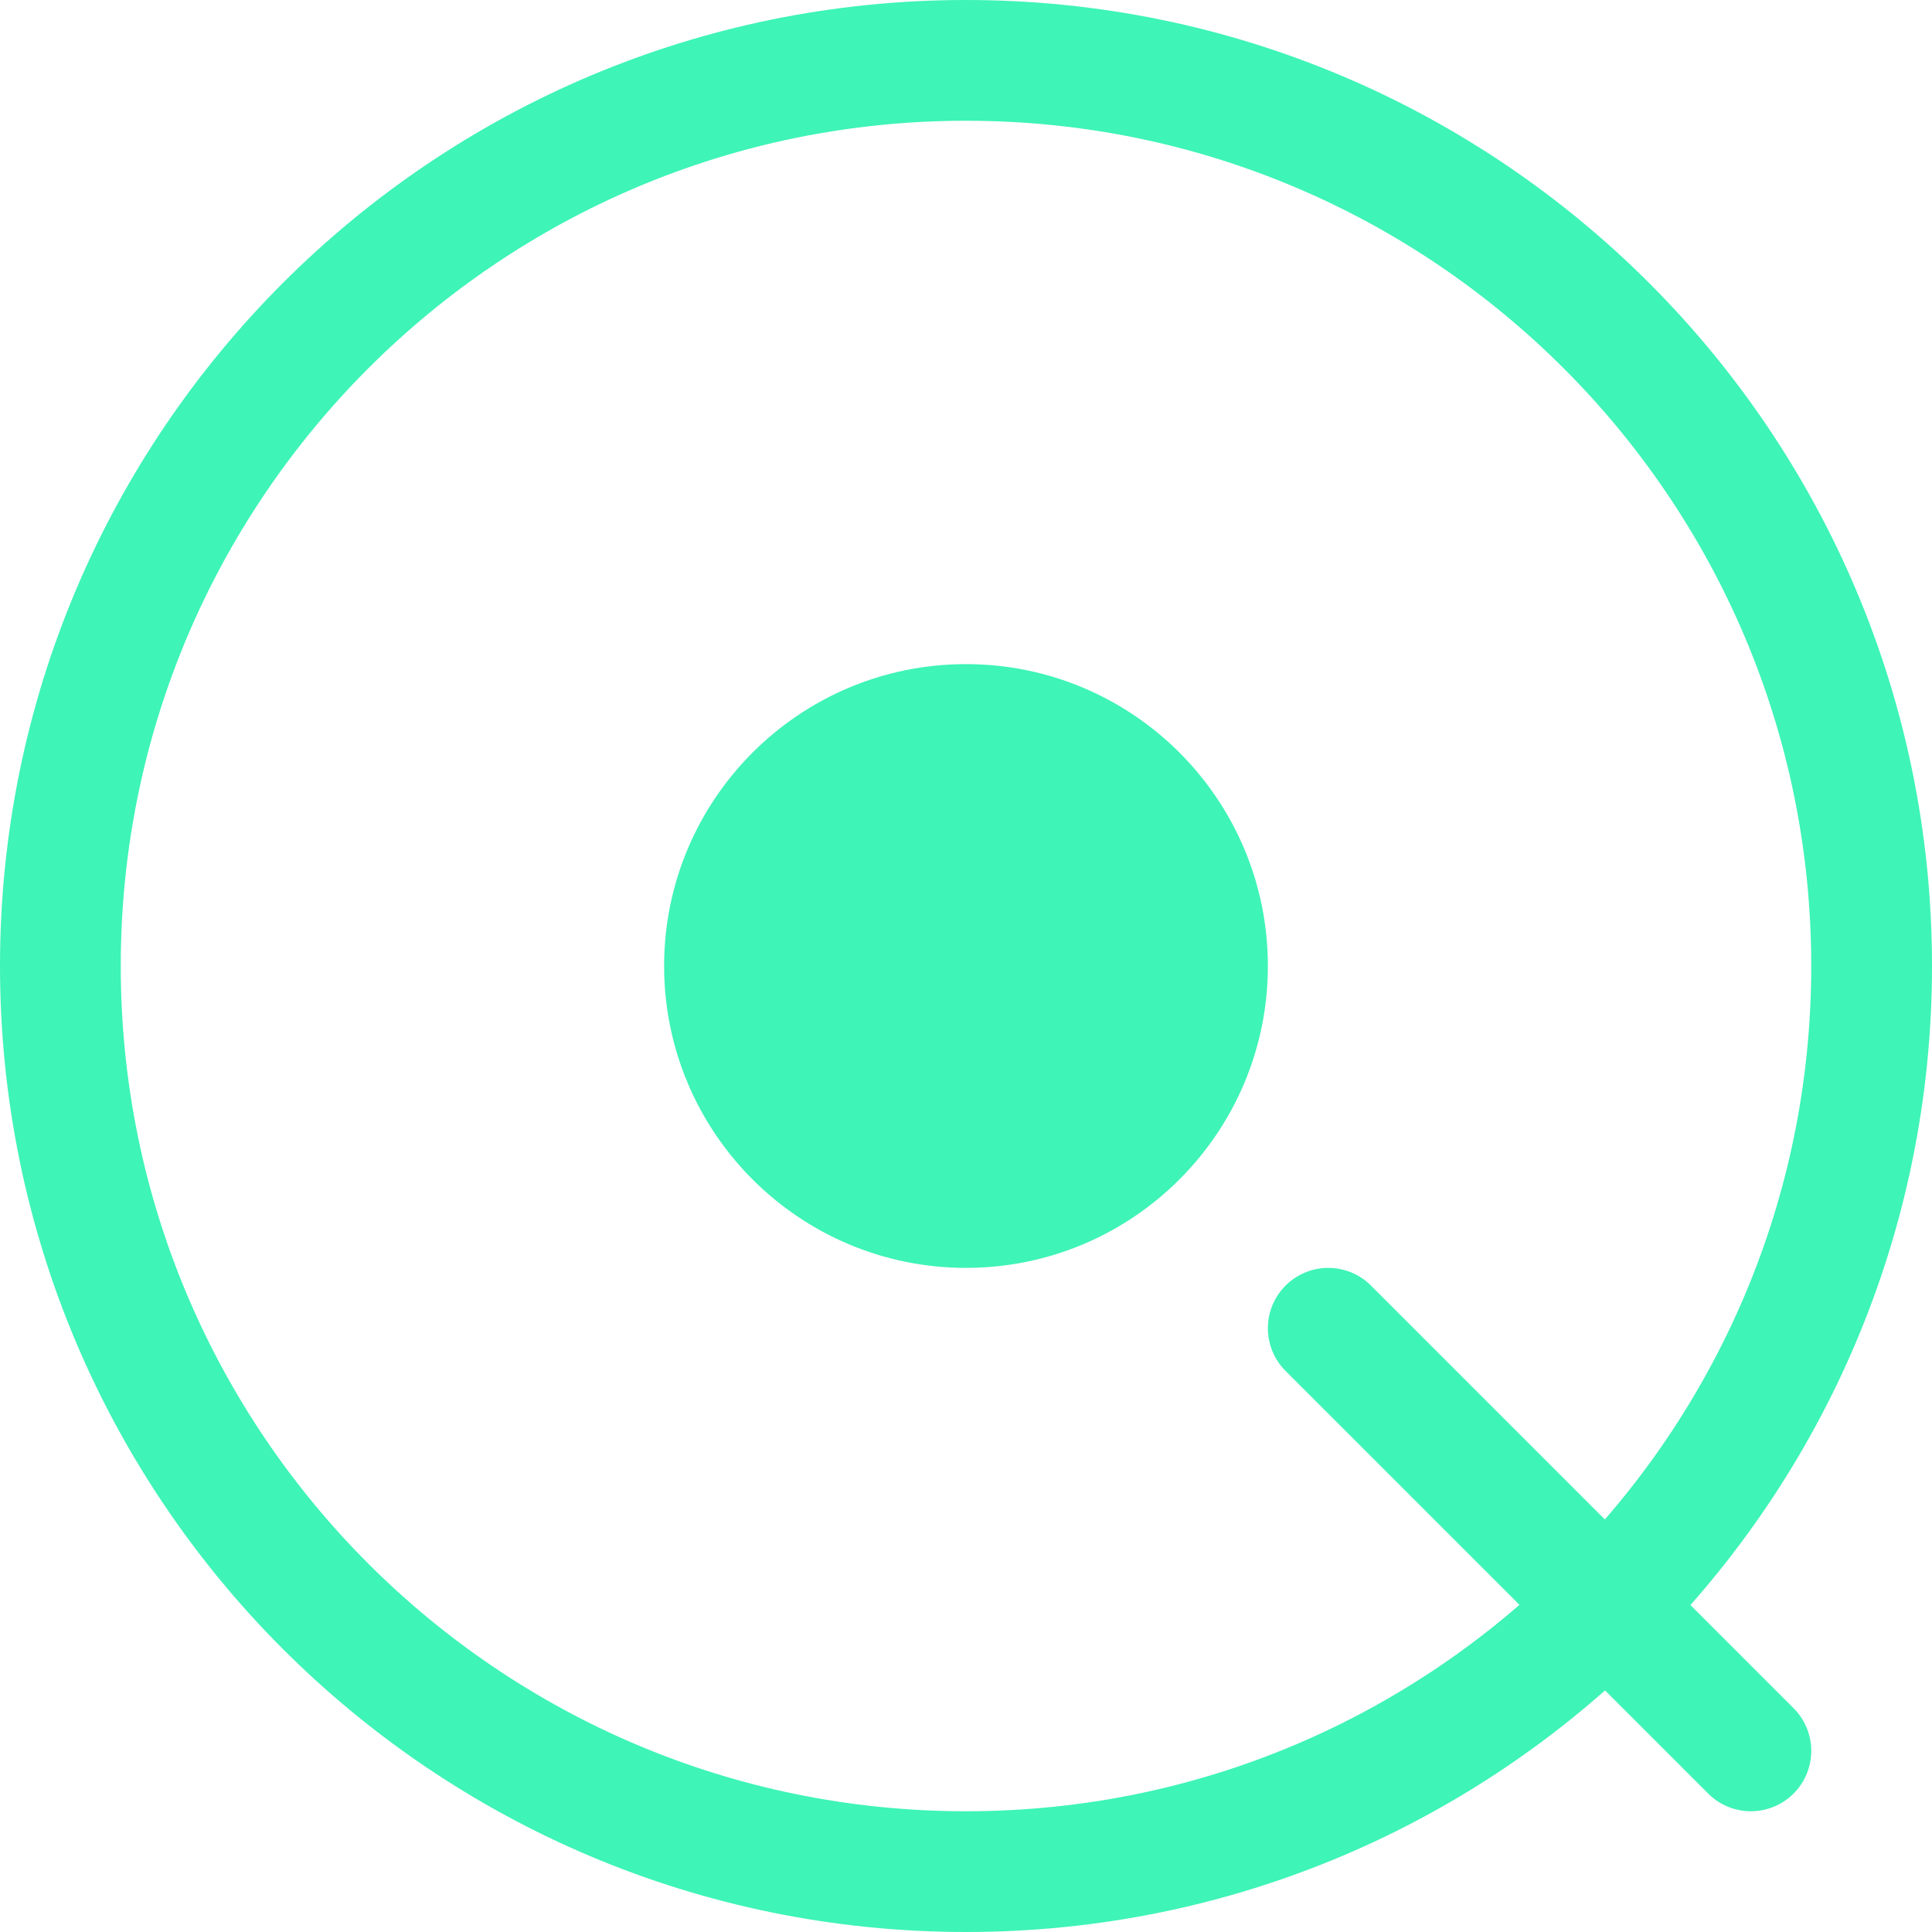
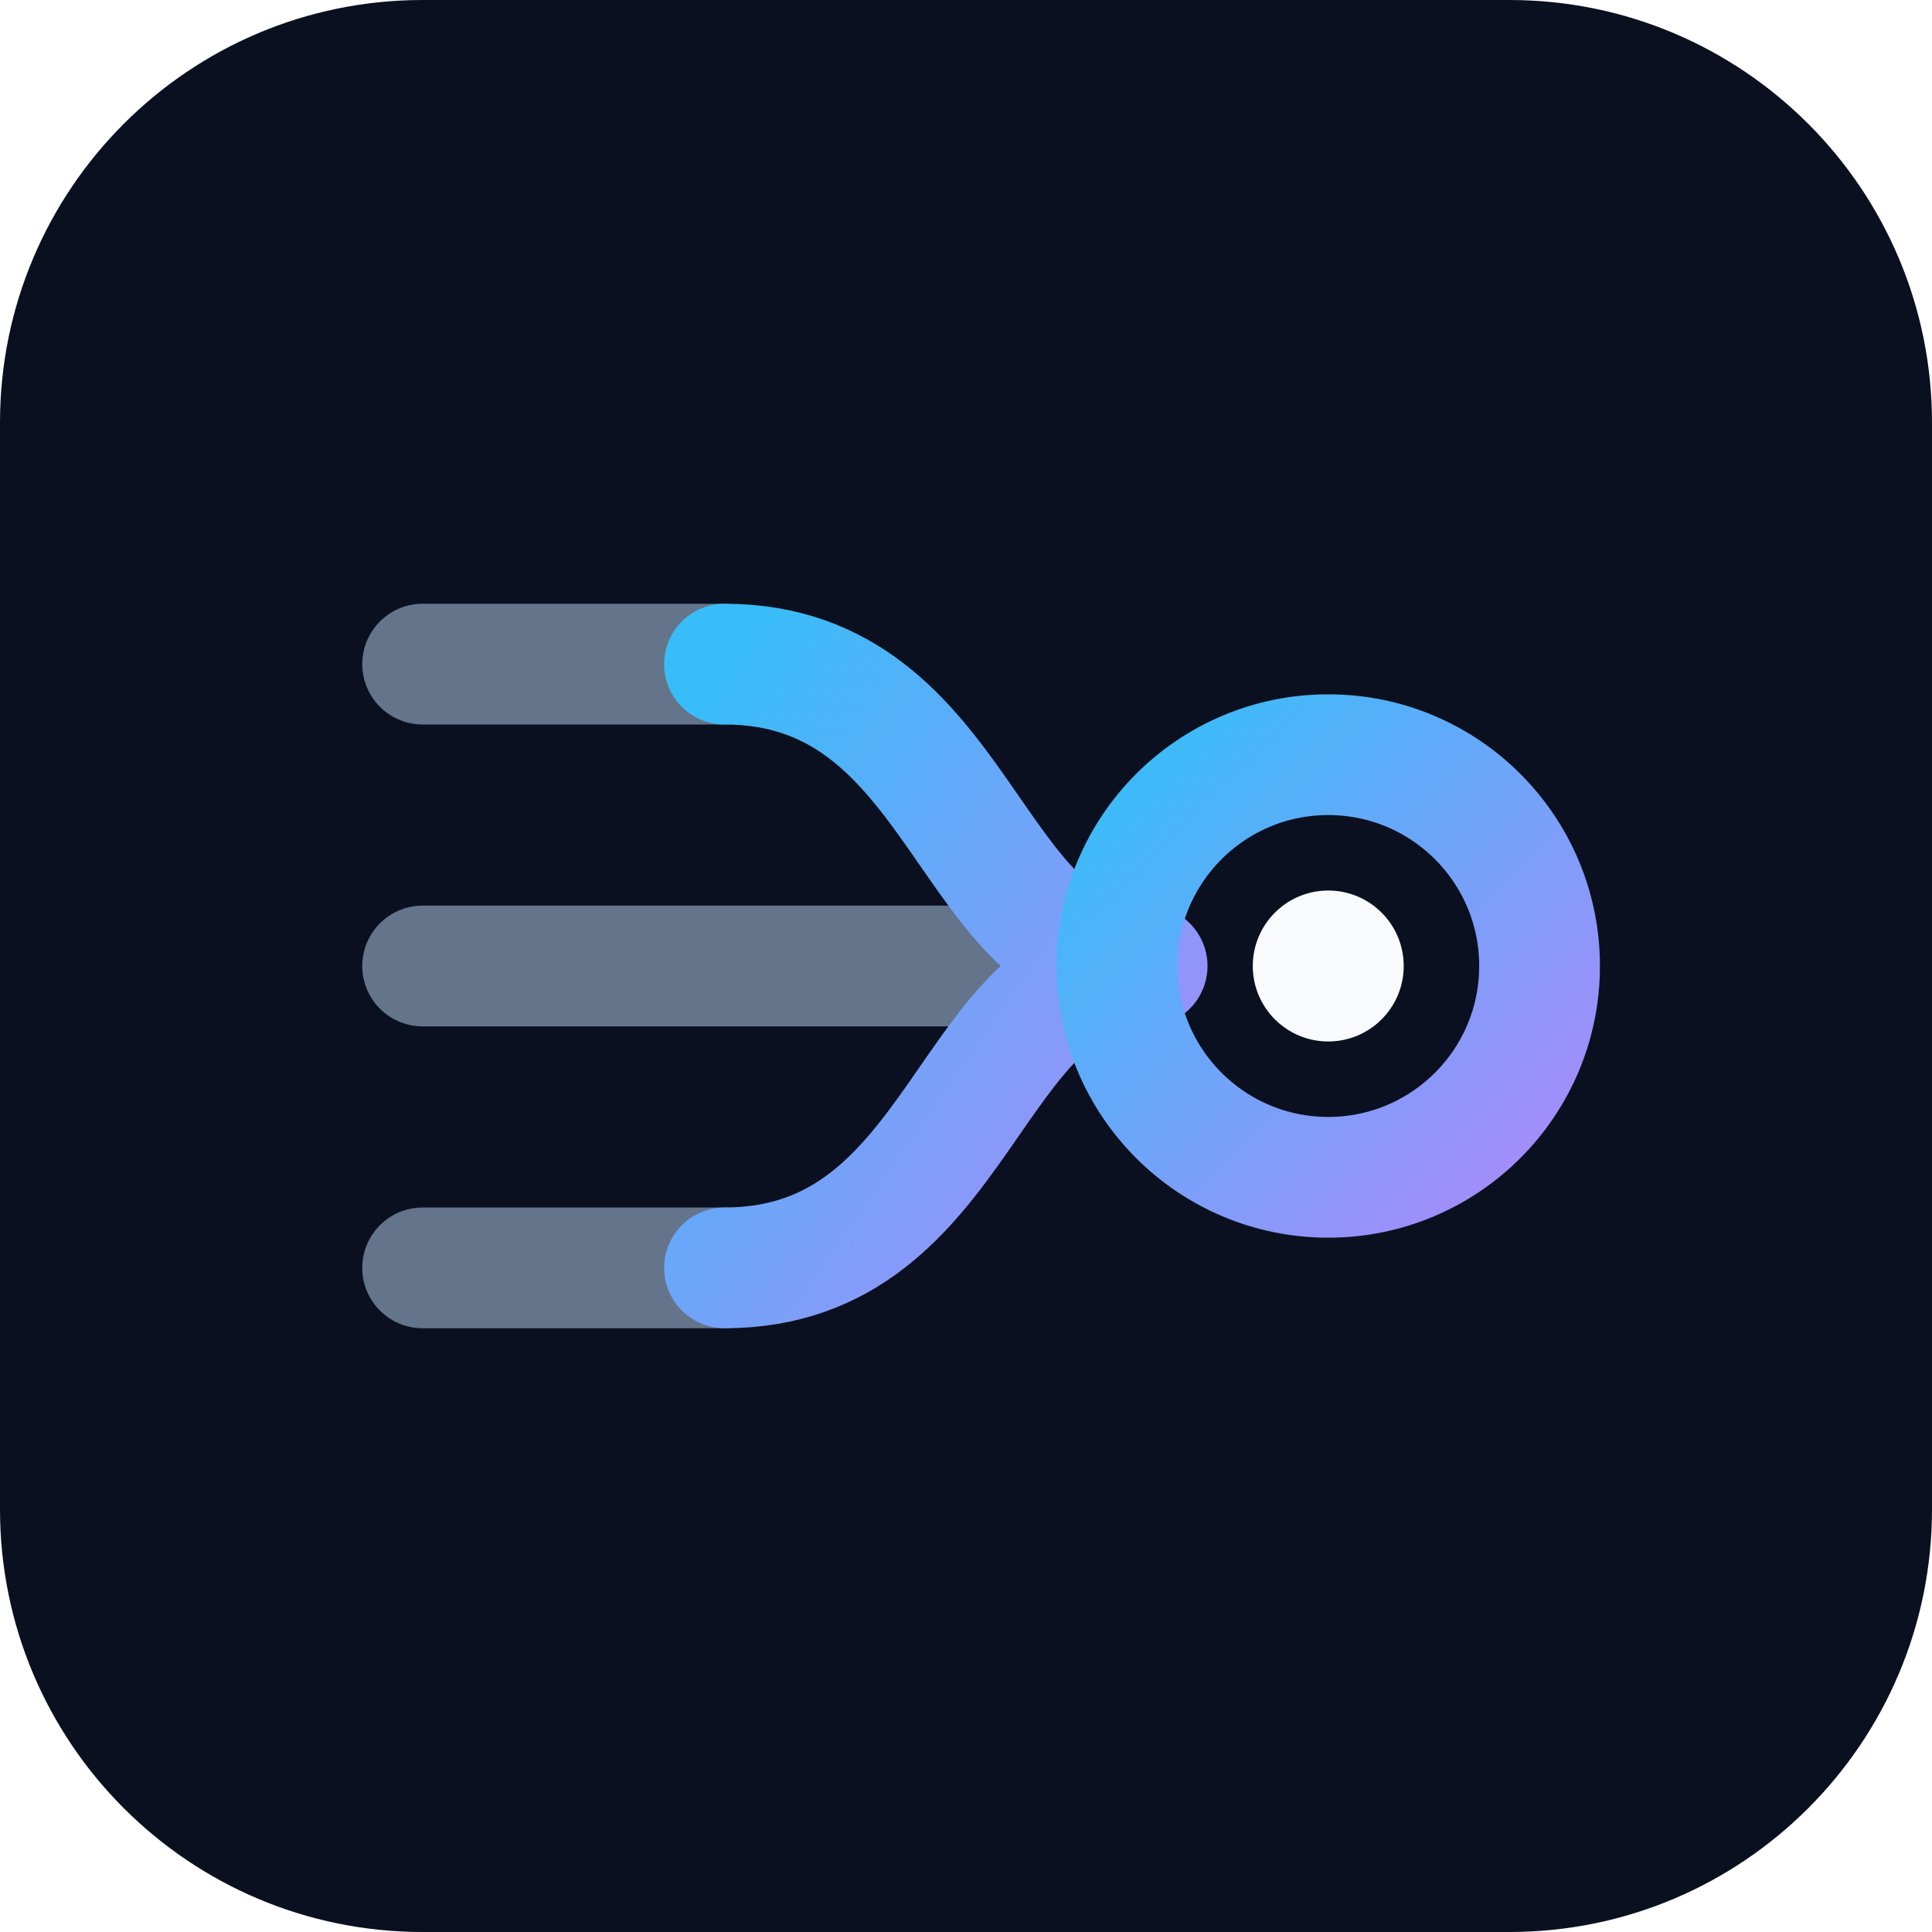
- <svg xmlns="http://www.w3.org/2000/svg" width="64" height="64" viewBox="0 0 64 64" fill="none">
-   <circle cx="32" cy="32" r="30" stroke="#3EF4B6" stroke-width="4" />
-   <path d="M22 32C22 26.48 26.48 22 32 22C37.52 22 42 26.48 42 32C42 37.52 37.52 42 32 42C26.48 42 22 37.52 22 32Z" fill="#3EF4B6" />
-   <line x1="44" y1="44" x2="58" y2="58" stroke="#3EF4B6" stroke-width="4" stroke-linecap="round" />
+ <svg xmlns="http://www.w3.org/2000/svg" width="64" height="64" viewBox="0 0 64 64" role="img" aria-label="rag-pipeline-utils">
+   <defs>
+     <linearGradient id="rag-logo-accent" x1="0" y1="0" x2="1" y2="1">
+       <stop offset="0" stop-color="#38bdf8" />
+       <stop offset="1" stop-color="#a78bfa" />
+     </linearGradient>
+   </defs>
+   <rect width="64" height="64" rx="14" fill="#0b1020" />
+   <path d="M14 22h10M14 32h18M14 42h10" stroke="#64748b" stroke-width="4" stroke-linecap="round" />
+   <path d="M24 22c8 0 8 10 14 10M24 42c8 0 8-10 14-10" fill="none" stroke="url(#rag-logo-accent)" stroke-width="4" stroke-linecap="round" />
+   <circle cx="44" cy="32" r="7" fill="none" stroke="url(#rag-logo-accent)" stroke-width="4" />
+   <circle cx="44" cy="32" r="2.5" fill="#f8fafc" />
</svg>
